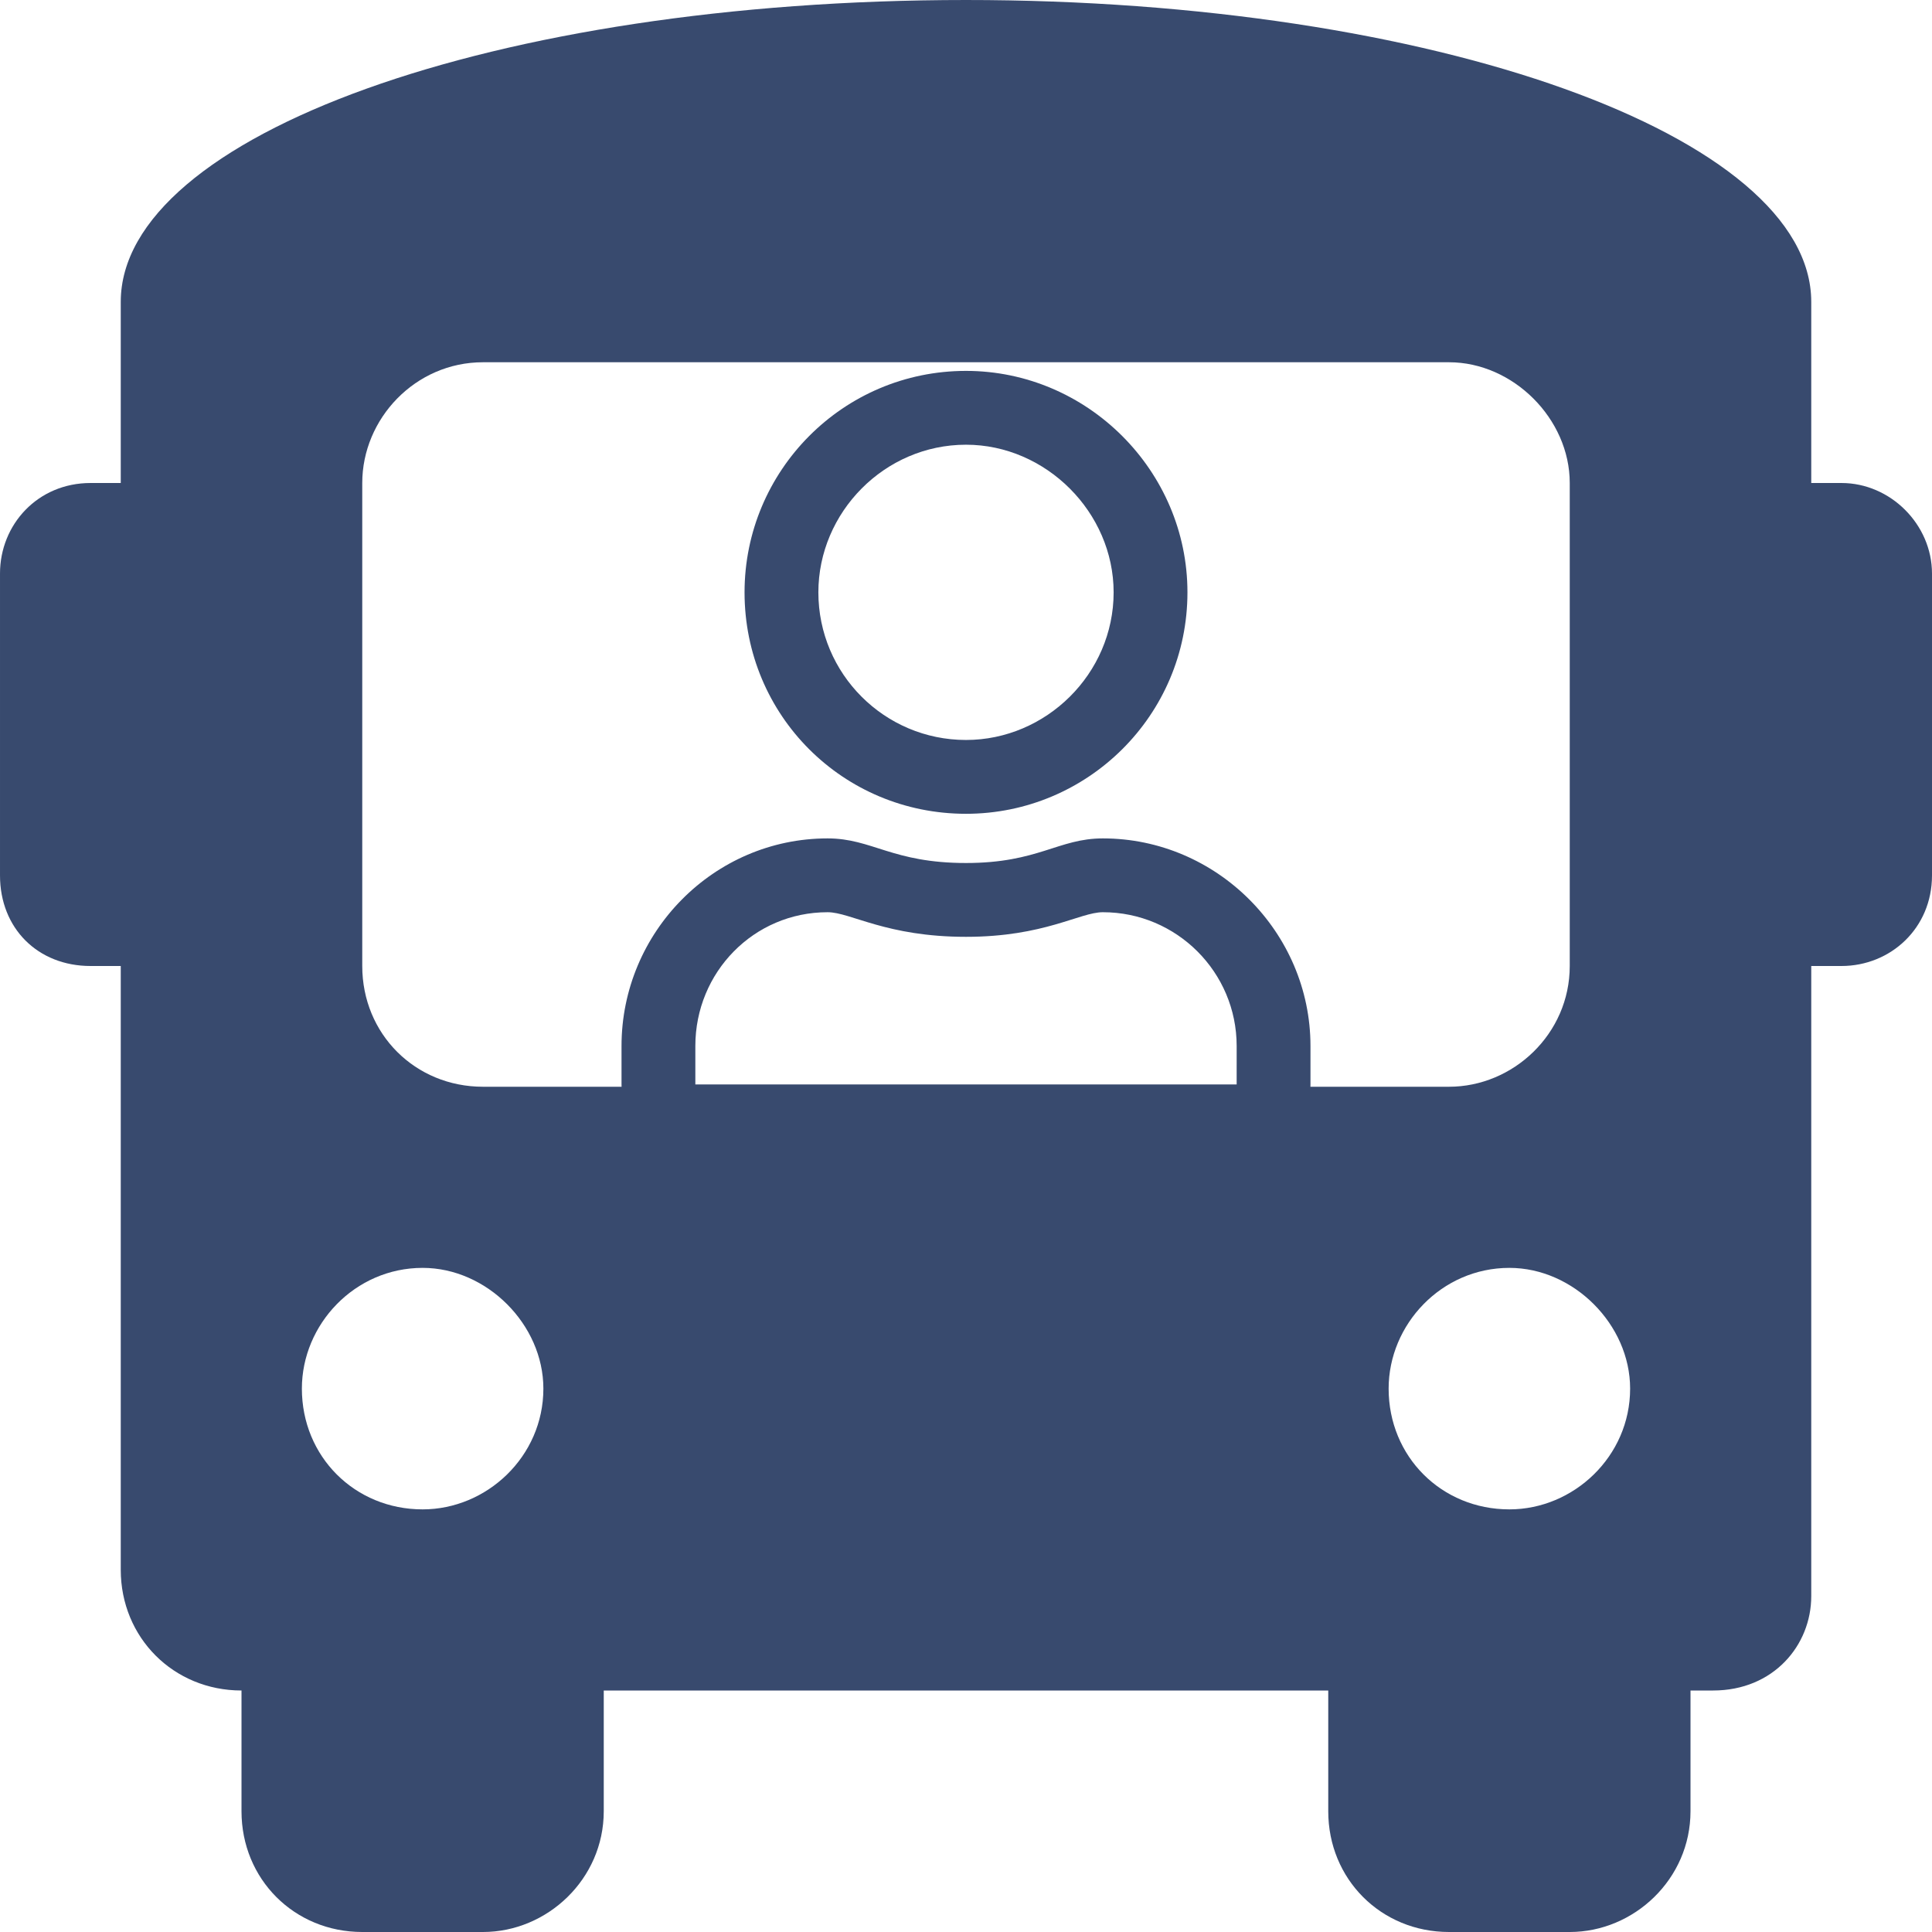
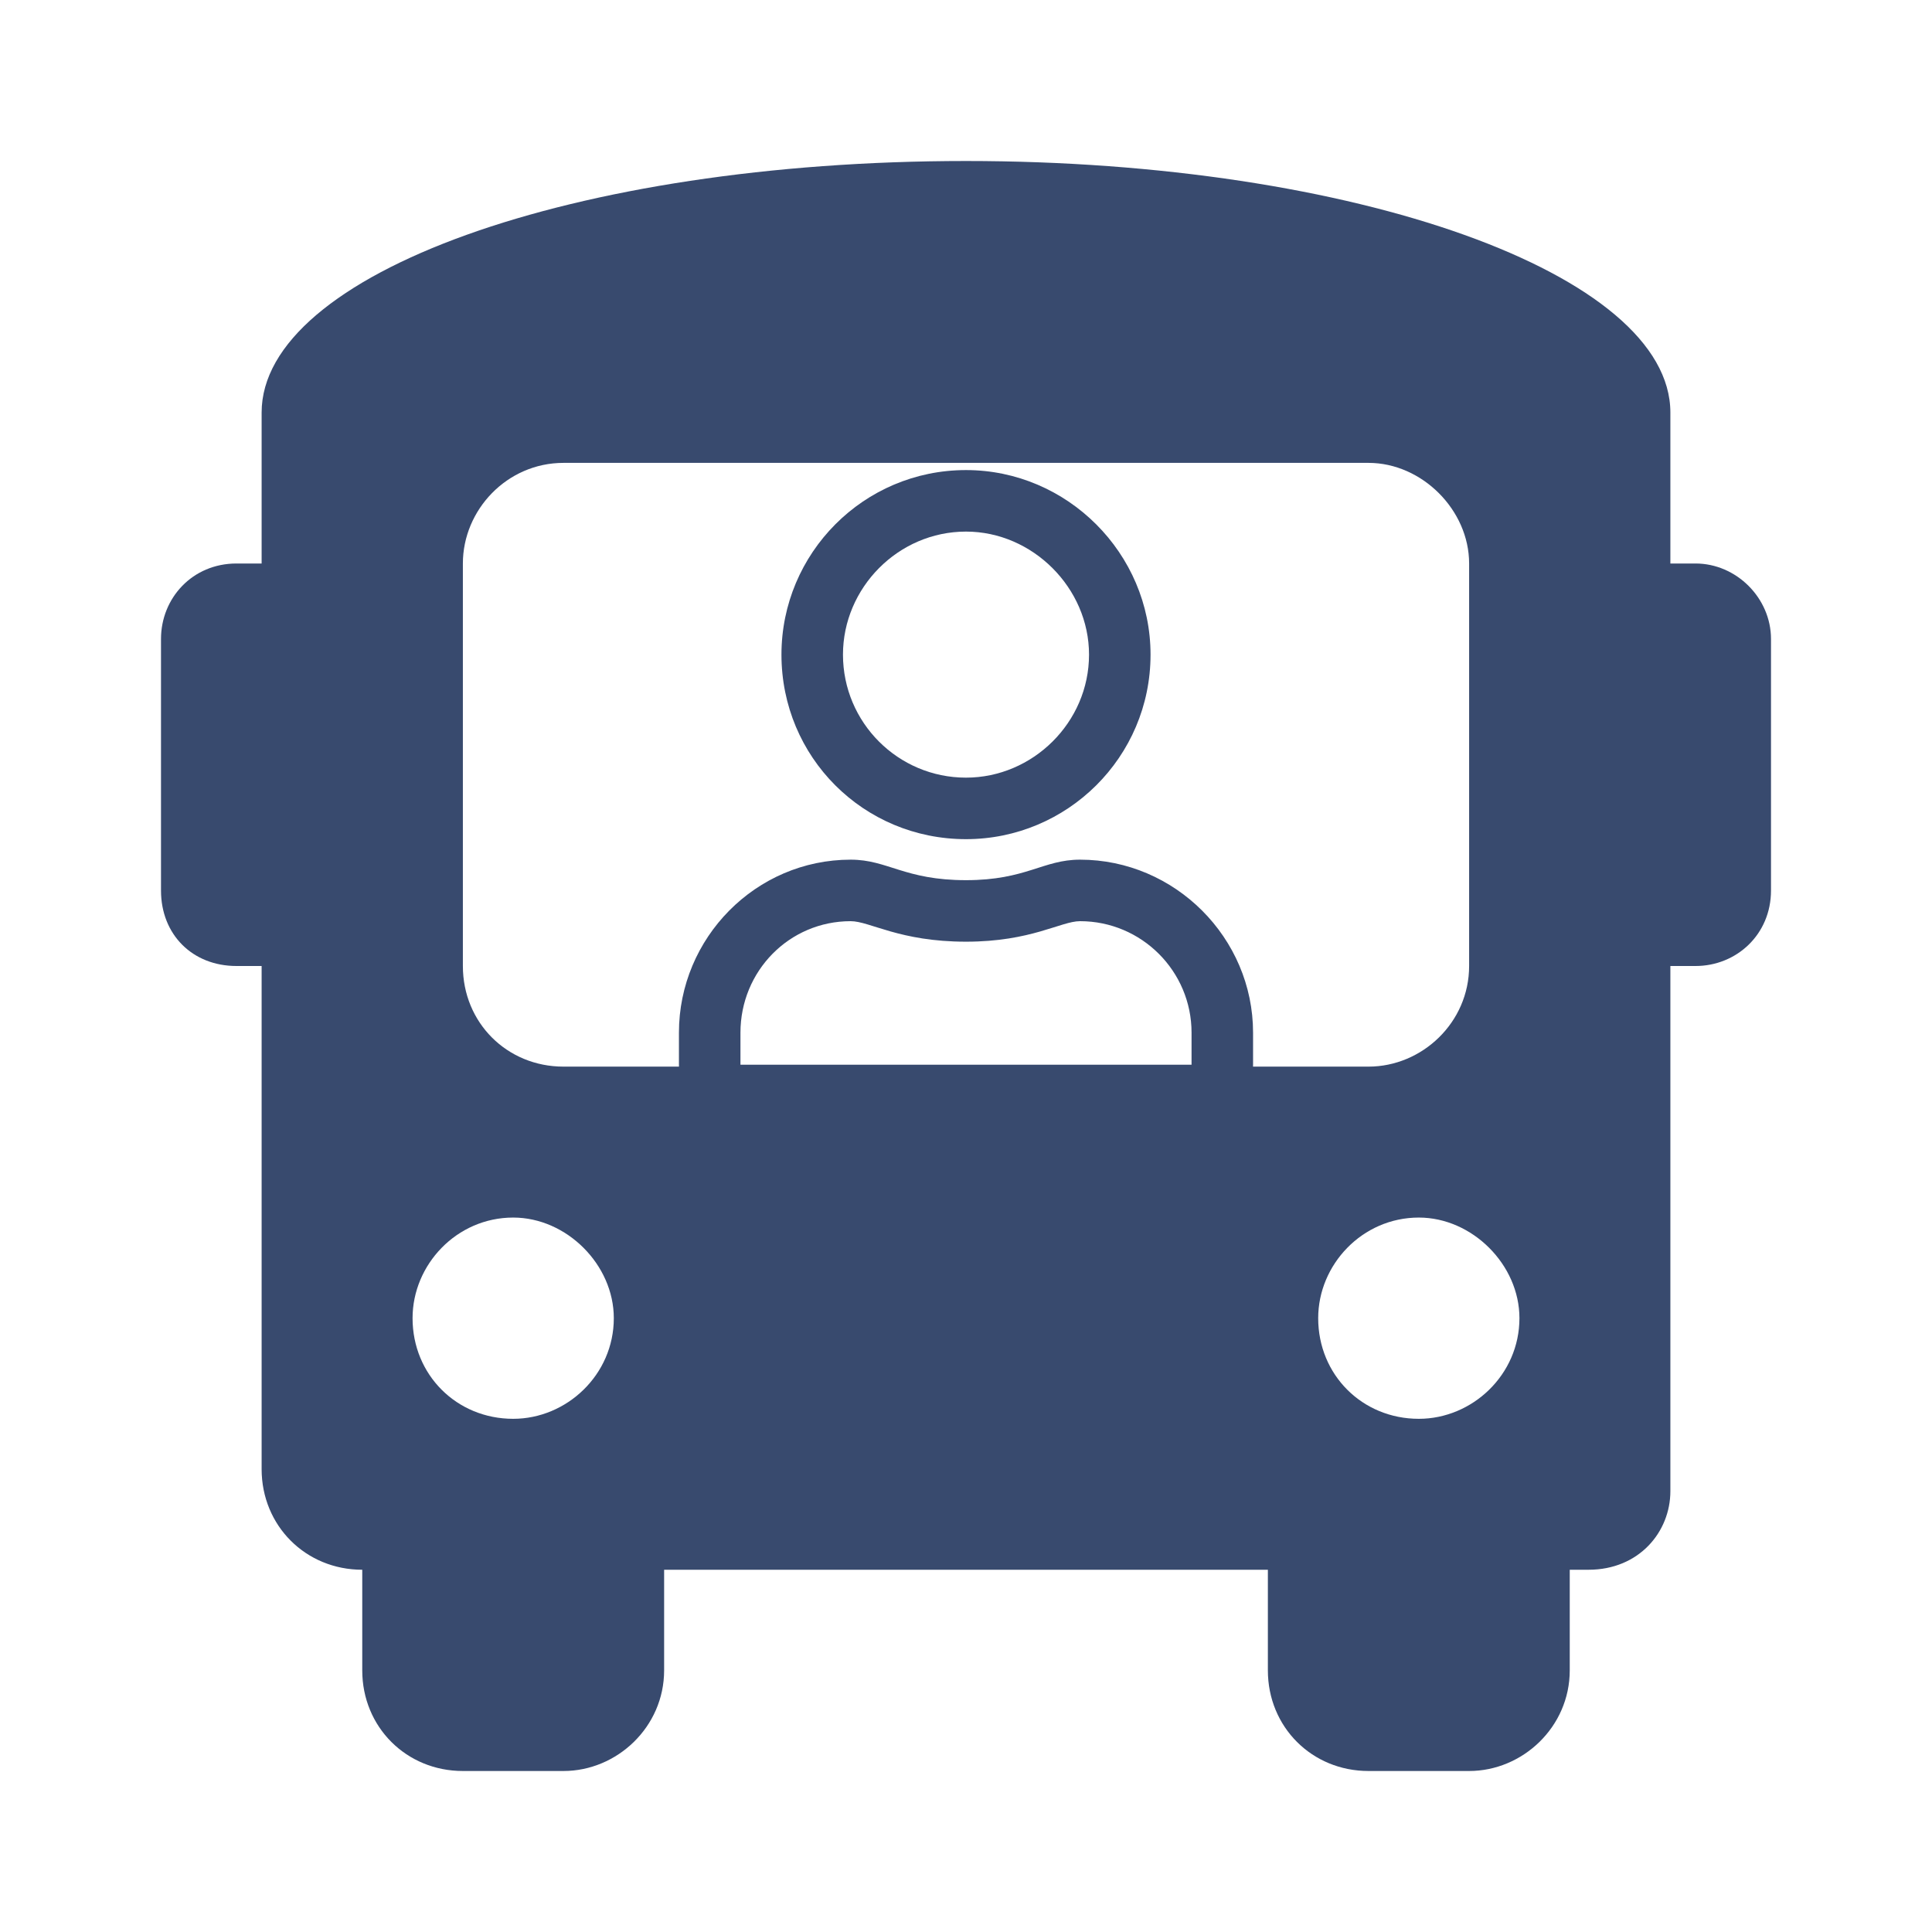
<svg xmlns="http://www.w3.org/2000/svg" id="svg2991" version="1.1" viewBox="0 0 79.375 79.375" height="79.375mm" width="79.375mm">
  <defs id="defs2985" />
  <g transform="translate(-15.21379,-134.5945)" id="layer1">
-     <g transform="matrix(0.1904532,0,0,0.1904532,34.23049,143.3134)" id="g3552">
+     <g transform="matrix(0.158711,0,0,0.158711,37.67562,148.4748)" id="g3552">
      <g id="text2397" style="font-style:normal;font-variant:normal;font-weight:normal;font-stretch:normal;font-size:416.769px;line-height:1.25;font-family:'Font Awesome 5 Free';-inkscape-font-specification:'Font Awesome 5 Free';letter-spacing:0px;word-spacing:0px;fill:#384a6e;fill-opacity:1;stroke:none;stroke-width:4.884" aria-label="">
        <path id="path3554" style="fill:#384a6e;fill-opacity:1;stroke-width:4.884" d="m 297.383,58.413 h -6.512 V 19.341 c 0,-35.816 -81.4,-65.12 -182.336,-65.12 -101.75,0 -182.336,29.304 -182.336,65.12 v 39.072 h -6.512 c -11.396,0 -19.536,8.954 -19.536,19.536 v 65.12 c 0,11.396 8.14,19.536 19.536,19.536 h 6.512 V 292.845 c 0,14.652 11.396,26.048 26.048,26.048 v 26.048 c 0,14.652 11.396,26.048 26.048,26.048 H 4.343 c 13.838,0 26.048,-11.396 26.048,-26.048 V 318.893 H 186.679 v 26.048 c 0,14.652 11.396,26.048 26.048,26.048 h 26.048 c 13.838,0 26.048,-11.396 26.048,-26.048 v -26.048 h 4.884 c 13.024,0 21.164,-9.768 21.164,-20.35 V 162.605 h 6.512 c 10.582,0 19.536,-8.14 19.536,-19.536 V 77.949 c 0,-10.582 -8.954,-19.536 -19.536,-19.536 z M -8.681,279.821 c -14.652,0 -26.048,-11.396 -26.048,-26.048 0,-13.838 11.396,-26.048 26.048,-26.048 13.838,0 26.048,12.21 26.048,26.048 0,14.652 -12.21,26.048 -26.048,26.048 z m 13.024,-91.168 c -14.652,0 -26.048,-11.396 -26.048,-26.048 V 58.413 c 0,-13.838 11.396,-26.048 26.048,-26.048 H 212.727 c 13.838,0 26.048,12.21 26.048,26.048 V 162.605 c 0,14.652 -12.21,26.048 -26.048,26.048 z m 221.409,91.168 c -14.652,0 -26.048,-11.396 -26.048,-26.048 0,-13.838 11.396,-26.048 26.048,-26.048 13.838,0 26.048,12.21 26.048,26.048 0,14.652 -12.21,26.048 -26.048,26.048 z" />
      </g>
      <g id="text2282" style="font-style:normal;font-variant:normal;font-weight:normal;font-stretch:normal;font-size:169.851px;line-height:1.25;font-family:'Font Awesome 5 Free';-inkscape-font-specification:'Font Awesome 5 Free';letter-spacing:0px;word-spacing:0px;fill:#384a6e;fill-opacity:1;stroke:none;stroke-width:1.99" aria-label="">
        <path id="path3557" style="fill:#384a6e;fill-opacity:1;stroke-width:1.99" d="m 138.06,135.079 c -9.62,0 -13.933,5.308 -29.525,5.308 -15.924,0 -20.236,-5.308 -29.857,-5.308 -24.549,0 -44.453,20.236 -44.453,44.785 v 8.293 c 0,8.957 6.967,15.924 15.924,15.924 H 166.921 c 8.625,0 15.924,-6.967 15.924,-15.924 v -8.293 c 0,-24.549 -20.236,-44.785 -44.785,-44.785 z m 28.861,53.078 H 50.149 v -8.293 c 0,-15.924 12.606,-28.861 28.53,-28.861 4.976,0 12.606,5.308 29.857,5.308 16.919,0 24.549,-5.308 29.525,-5.308 15.924,0 28.861,12.938 28.861,28.861 z M 108.535,129.771 c 26.207,0 47.77,-21.231 47.77,-47.771 0,-26.207 -21.563,-47.771 -47.77,-47.771 -26.539,0 -47.771,21.563 -47.771,47.771 0,26.539 21.231,47.771 47.771,47.771 z m 0,-79.618 c 17.25,0 31.847,14.597 31.847,31.847 0,17.582 -14.597,31.847 -31.847,31.847 -17.582,0 -31.847,-14.265 -31.847,-31.847 0,-17.25 14.265,-31.847 31.847,-31.847 z" />
      </g>
    </g>
  </g>
</svg>
